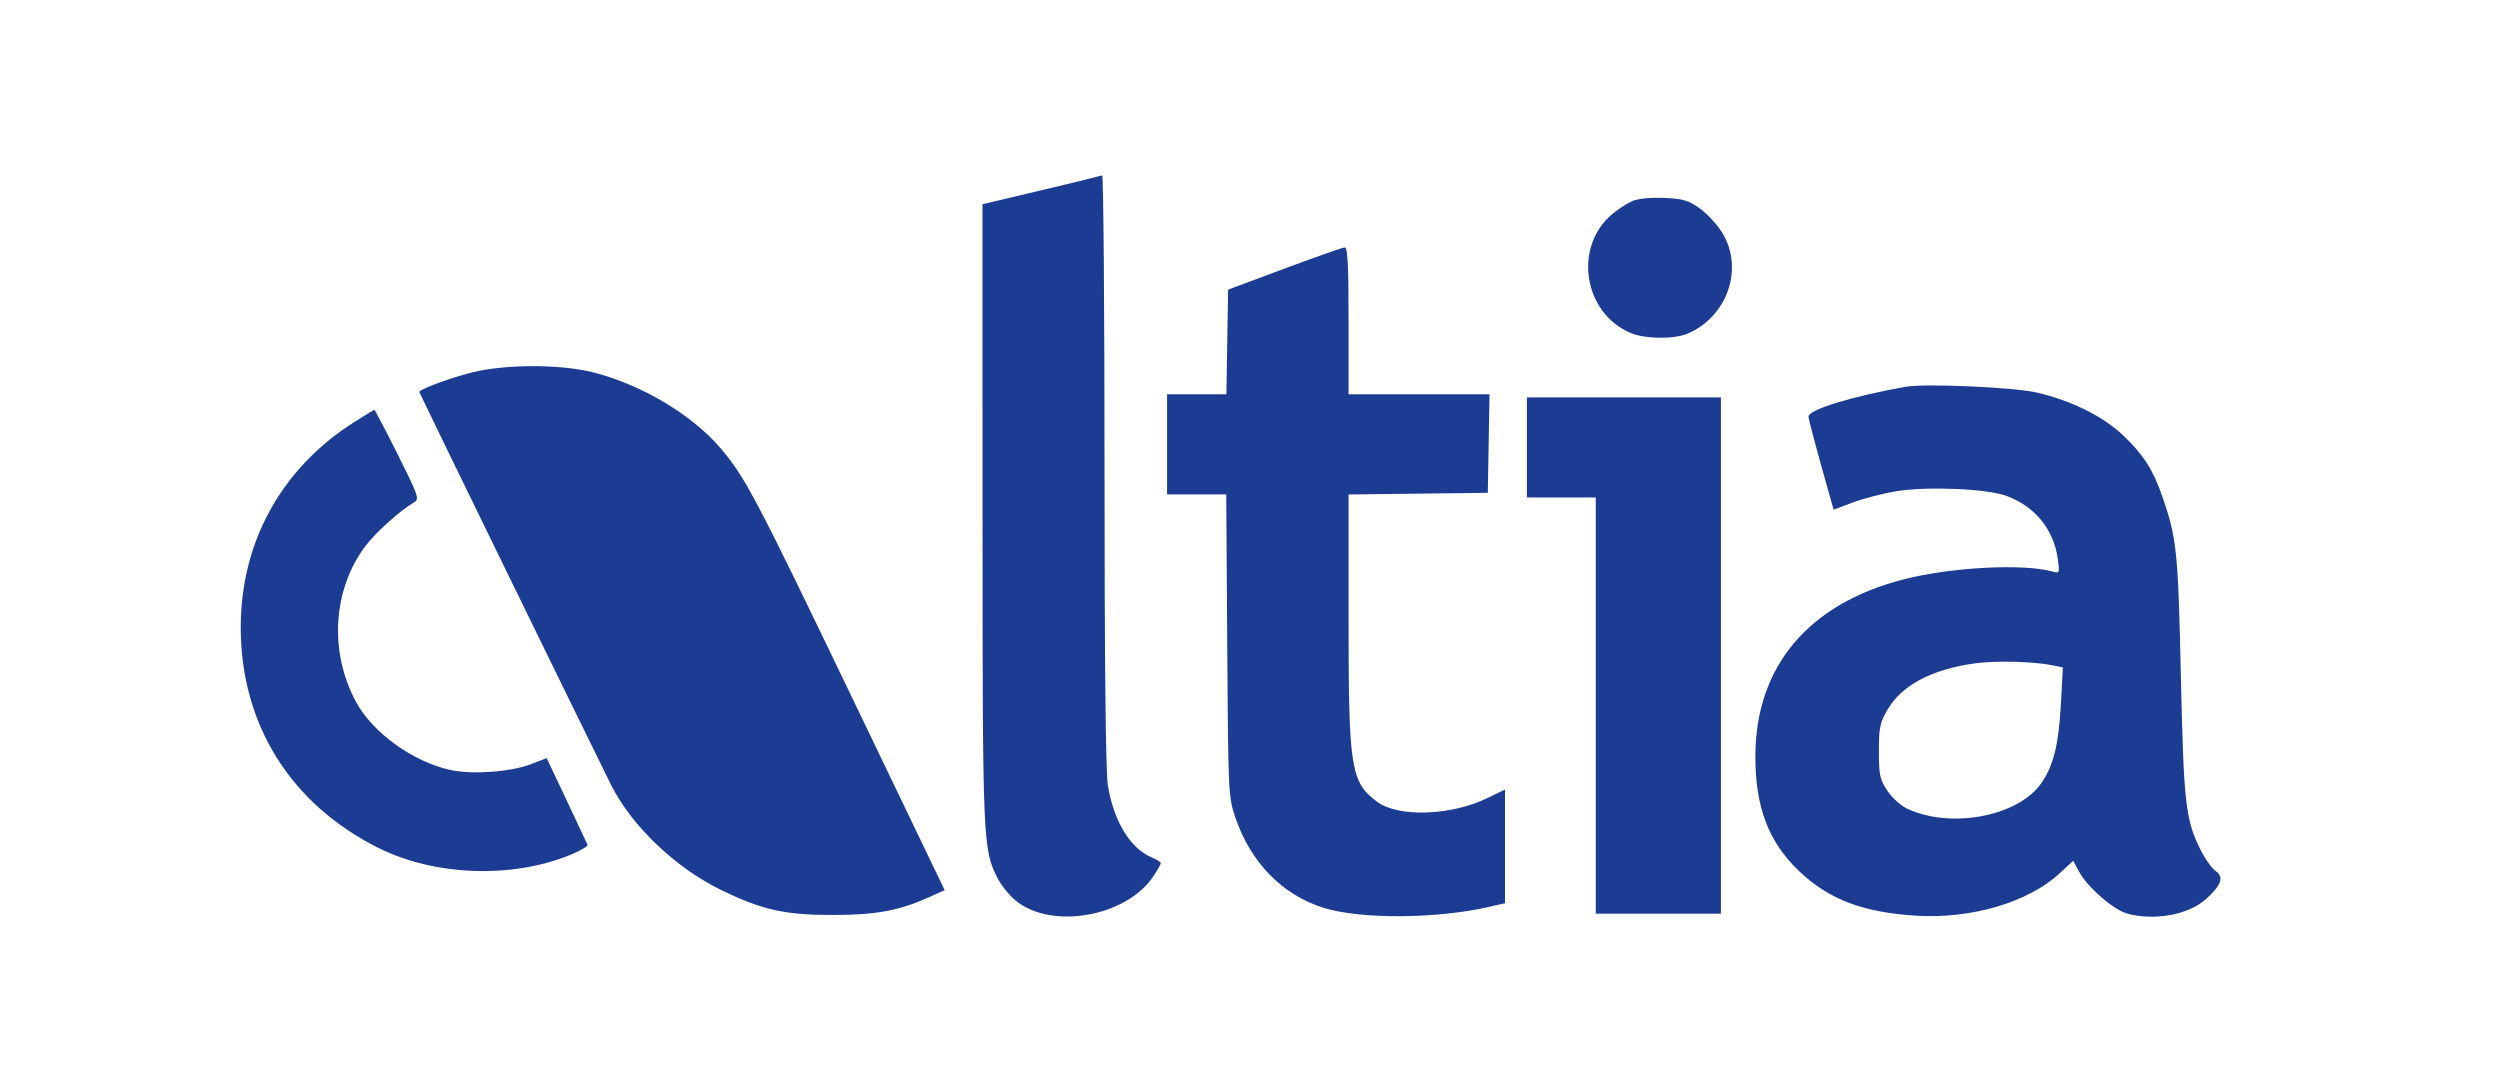
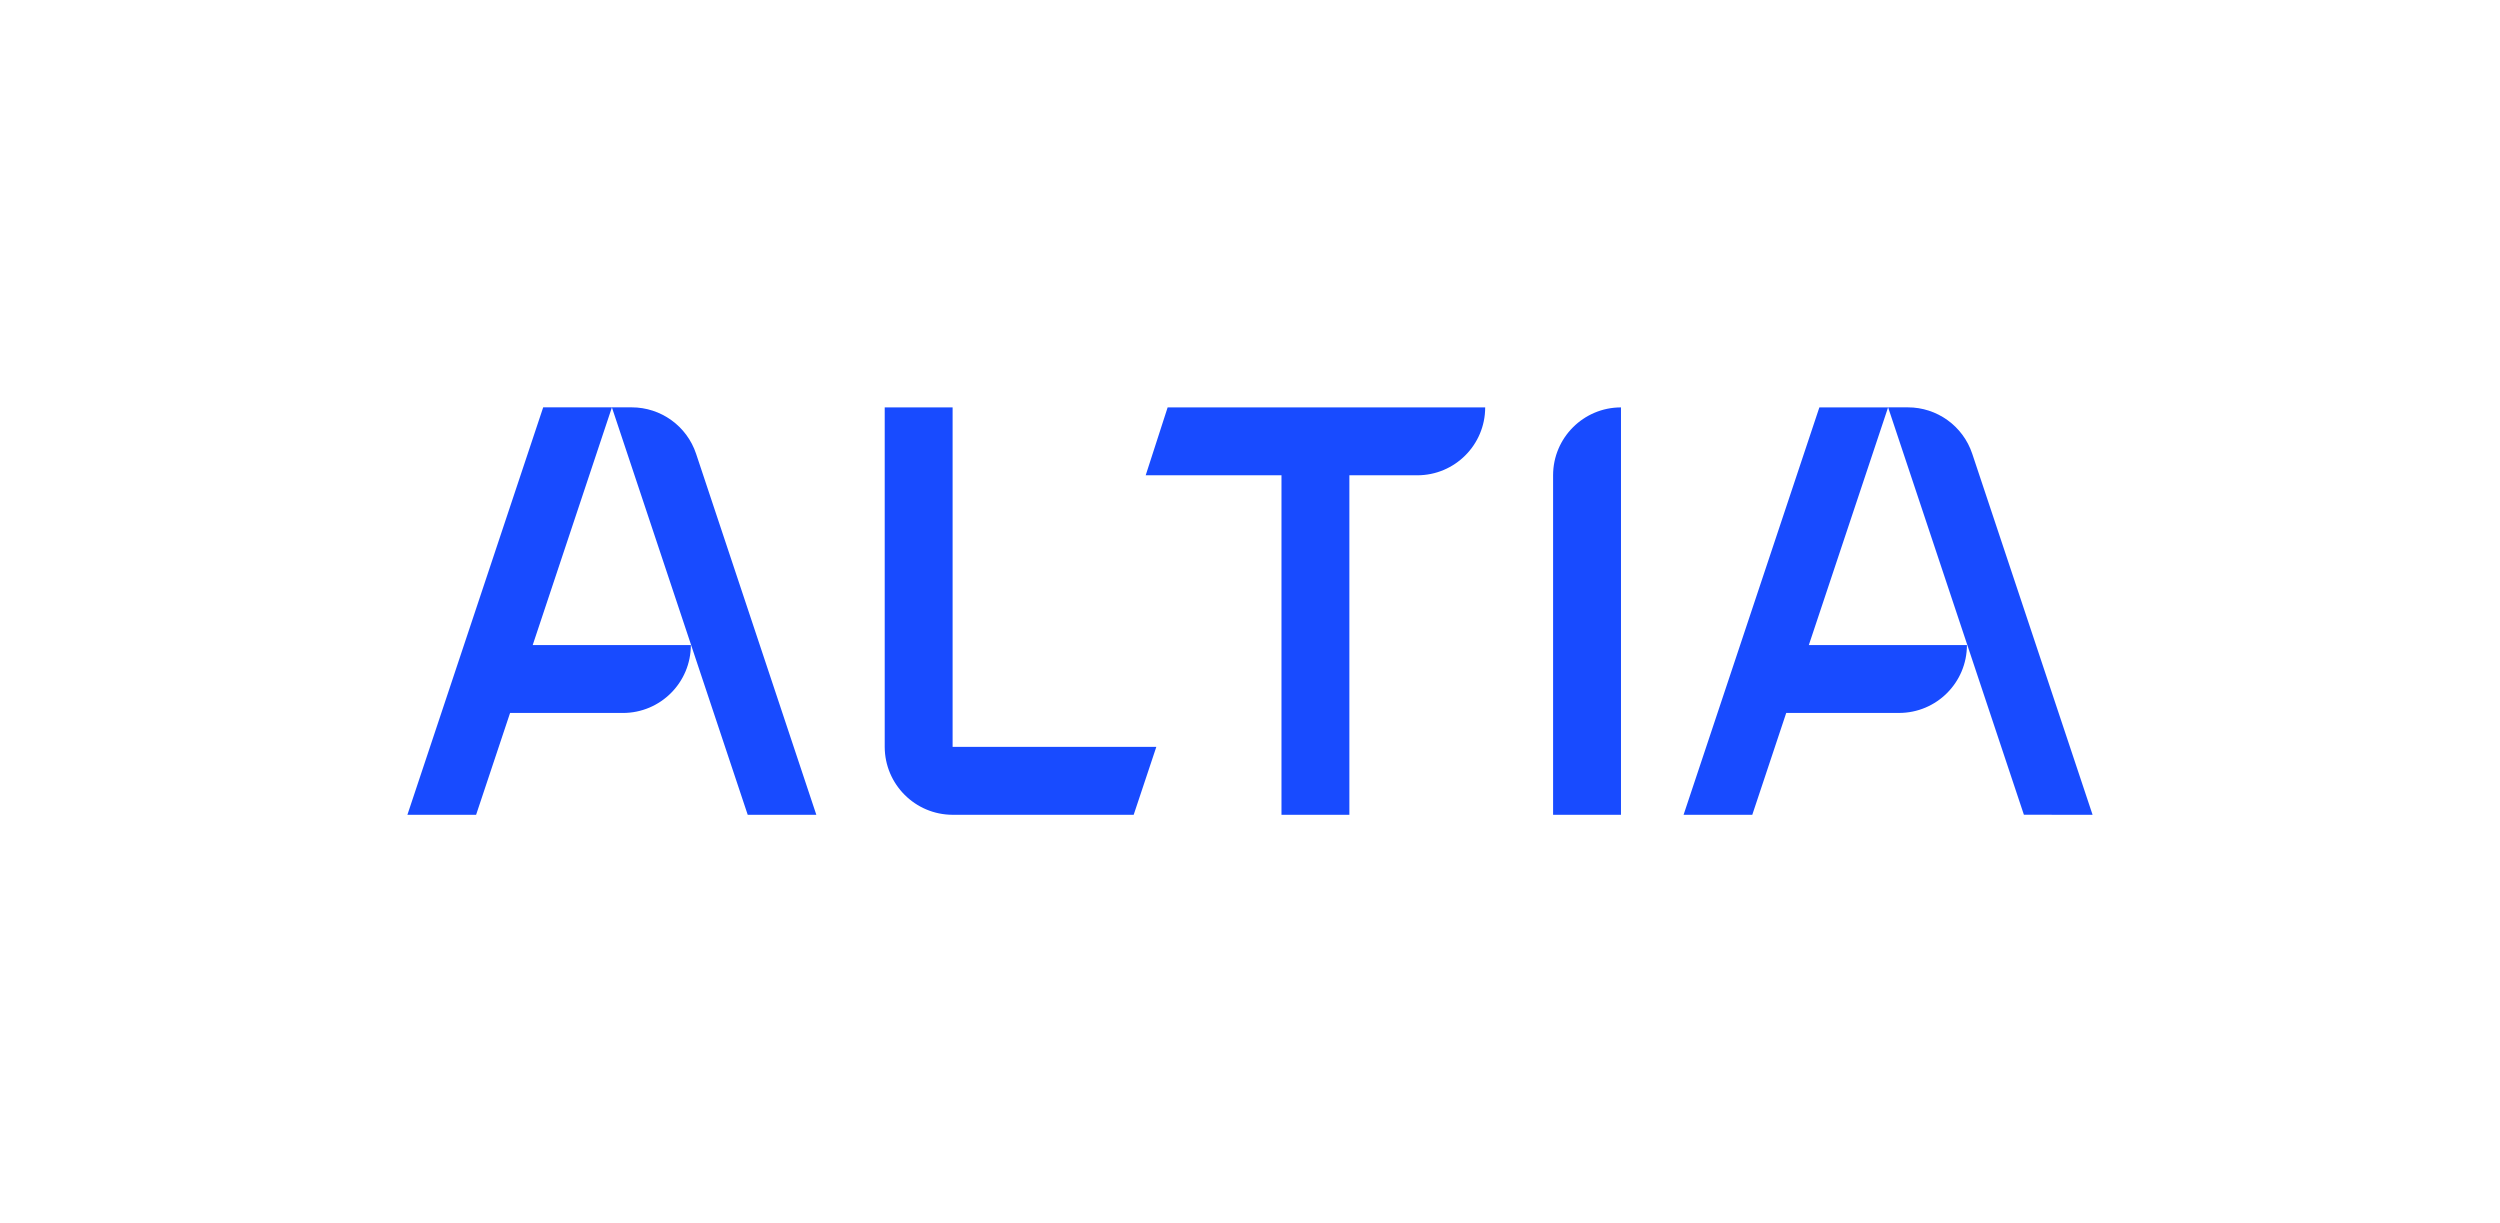
- <svg xmlns="http://www.w3.org/2000/svg" width="799" height="348" viewBox="0 0 799 348" version="1.1">
-   <path d="" stroke="none" fill="#203c94" fill-rule="evenodd" />
-   <path d="M 350.500 56.508 C 349.950 56.700, 341.512 58.750, 331.750 61.064 L 314 65.270 314.017 164.385 C 314.036 270.034, 314.092 271.380, 318.897 280.797 C 320.022 283.002, 322.584 286.160, 324.592 287.815 C 335.965 297.190, 359.761 293.076, 368.494 280.224 C 369.872 278.196, 371 276.245, 371 275.889 C 371 275.534, 369.709 274.708, 368.131 274.054 C 361.254 271.206, 355.932 262.479, 354.069 250.994 C 353.384 246.776, 353.012 211.466, 353.008 150.250 C 353.003 98.412, 352.663 56.036, 352.250 56.079 C 351.837 56.122, 351.050 56.315, 350.500 56.508 M 521.500 64.337 C 519.850 65.086, 517.018 66.949, 515.206 68.475 C 502.745 78.978, 506.094 100.129, 521.218 106.447 C 525.793 108.358, 534.961 108.462, 539.282 106.652 C 552.084 101.287, 557.446 85.726, 550.414 74.351 C 548.785 71.717, 545.522 68.205, 543.163 66.547 C 539.508 63.978, 537.812 63.491, 531.687 63.253 C 527.184 63.078, 523.380 63.483, 521.500 64.337 M 410.500 85.859 L 392.500 92.570 392.226 109.285 L 391.952 126 382.476 126 L 373 126 373 142 L 373 158 382.455 158 L 391.910 158 392.221 206.250 C 392.524 253.176, 392.594 254.683, 394.775 261.150 C 399.640 275.570, 409.706 285.924, 422.938 290.114 C 434.686 293.834, 459.141 293.702, 475.927 289.827 L 481 288.657 481 270.499 L 481 252.342 475.250 255.123 C 463.665 260.726, 446.849 261.264, 440.128 256.246 C 431.665 249.928, 431 245.668, 431 197.809 L 431 158.038 453.250 157.769 L 475.500 157.500 475.775 141.750 L 476.051 126 453.525 126 L 431 126 431 102.500 C 431 84.327, 430.717 79.017, 429.750 79.075 C 429.063 79.116, 420.400 82.169, 410.500 85.859 M 151 118.996 C 144.111 120.696, 134 124.437, 134 125.286 C 134 125.572, 187.276 234.716, 195.231 250.726 C 201.738 263.823, 215.757 277.255, 230.350 284.375 C 243.617 290.848, 250.903 292.470, 266.500 292.424 C 280.204 292.384, 287.382 291.040, 297.003 286.711 L 301.918 284.500 271.974 222.226 C 241.543 158.938, 238.147 152.499, 230.364 143.324 C 221.252 132.585, 205.095 122.951, 189.590 119.010 C 179.186 116.366, 161.682 116.360, 151 118.996 M 609 123.612 C 591.477 126.780, 578 130.931, 578 133.161 C 578 134.011, 580.394 142.971, 584.557 157.700 L 586.027 162.900 592.263 160.558 C 595.694 159.270, 601.962 157.660, 606.193 156.980 C 615.992 155.406, 634.865 156.182, 641.056 158.413 C 650.300 161.746, 656.372 169.141, 657.676 178.655 C 658.301 183.211, 658.261 183.301, 655.908 182.645 C 646.679 180.077, 623.800 181.261, 608.704 185.089 C 577.989 192.878, 561.067 212.966, 561.015 241.701 C 560.986 257.928, 565.225 269.095, 574.929 278.351 C 584.486 287.467, 595.375 291.613, 612.518 292.662 C 630.084 293.737, 648.216 288.372, 658.238 279.135 L 662.604 275.110 664.511 278.650 C 667.152 283.555, 675.422 290.745, 679.831 291.970 C 688.523 294.384, 699.486 292.362, 705.074 287.314 C 710.010 282.855, 710.866 280.295, 708.077 278.341 C 706.914 277.527, 704.843 274.651, 703.474 271.950 C 698.490 262.113, 697.917 257.158, 697.006 216 C 696.121 176.041, 695.700 171.987, 691.046 158.580 C 688.095 150.079, 684.962 145.200, 678.579 139.163 C 672.091 133.027, 662.127 128.078, 651 125.464 C 643.754 123.762, 615.149 122.501, 609 123.612 M 488 143 L 488 159 499 159 L 510 159 510 225.500 L 510 292 530 292 L 550 292 550 209.500 L 550 127 519 127 L 488 127 488 143 M 112.905 135.093 C 89.870 149.811, 76.938 173.328, 76.938 200.500 C 76.938 231.439, 92.804 256.890, 120.856 270.950 C 139.147 280.118, 164.429 280.894, 183.105 272.860 C 185.838 271.684, 187.945 270.404, 187.787 270.014 C 187.629 269.625, 184.624 263.230, 181.109 255.803 L 174.718 242.299 169.609 244.252 C 163.175 246.710, 151.036 247.602, 144.140 246.123 C 132.074 243.536, 119.170 234.269, 113.791 224.329 C 105.119 208.308, 106.334 188.349, 116.824 174.478 C 120.169 170.055, 127.985 163.054, 132.458 160.474 C 134.082 159.537, 133.613 158.202, 127.112 145.224 C 123.193 137.401, 119.834 131, 119.648 131 C 119.462 131, 116.428 132.842, 112.905 135.093 M 631.161 212.012 C 617.412 213.935, 607.869 218.963, 603.338 226.672 C 600.817 230.961, 600.500 232.457, 600.500 240.073 C 600.500 247.682, 600.799 249.098, 603.161 252.667 C 604.624 254.878, 607.441 257.456, 609.421 258.395 C 623.235 264.951, 644.598 261.050, 652.183 250.586 C 656.228 245.006, 657.952 238.176, 658.667 224.904 L 659.291 213.308 655.895 212.616 C 649.914 211.397, 637.692 211.098, 631.161 212.012" stroke="none" fill="#1c3c94" fill-rule="evenodd" />
+ <svg xmlns="http://www.w3.org/2000/svg" id="Capa_1" data-name="Capa 1" viewBox="0 0 1013.69 495.58">
+   <defs>
+     <style>.cls-1{fill:#184bff;}</style>
+   </defs>
+   <g id="Ilustración_1" data-name="Ilustración 1">
+     <path class="cls-1" d="M657.27,165.19h0V330.38H629.74V192.72a27.54,27.54,0,0,1,27.53-27.53" />
+     <path class="cls-1" d="M547.14,165.19H473.45l-8.9,27.53h55.06V330.39h27.53V192.72h27.54a27.54,27.54,0,0,0,27.53-27.53Z" />
+     <path class="cls-1" d="M303.18,330.38H331L282.25,184a27.53,27.53,0,0,0-26.12-18.83H220.25L165.19,330.38h27.86l13.77-41.29h45.77a27.54,27.54,0,0,0,27.53-27.54H216l32.11-96.36Z" />
+     <path class="cls-1" d="M737.71,165.19,682.65,330.38h27.86l13.76-41.3H770a27.53,27.53,0,0,0,27.54-27.53H733.44l32.13-96.36Z" />
+     <path class="cls-1" d="M848.49,330.38,799.7,184a27.51,27.51,0,0,0-26.12-18.83h-8l55.06,165.19Z" />
+     <path class="cls-1" d="M386.26,302.85V165.19H358.73V302.85a27.61,27.61,0,0,0,27.53,27.53h73.42l9.18-27.53Z" />
+   </g>
</svg>
